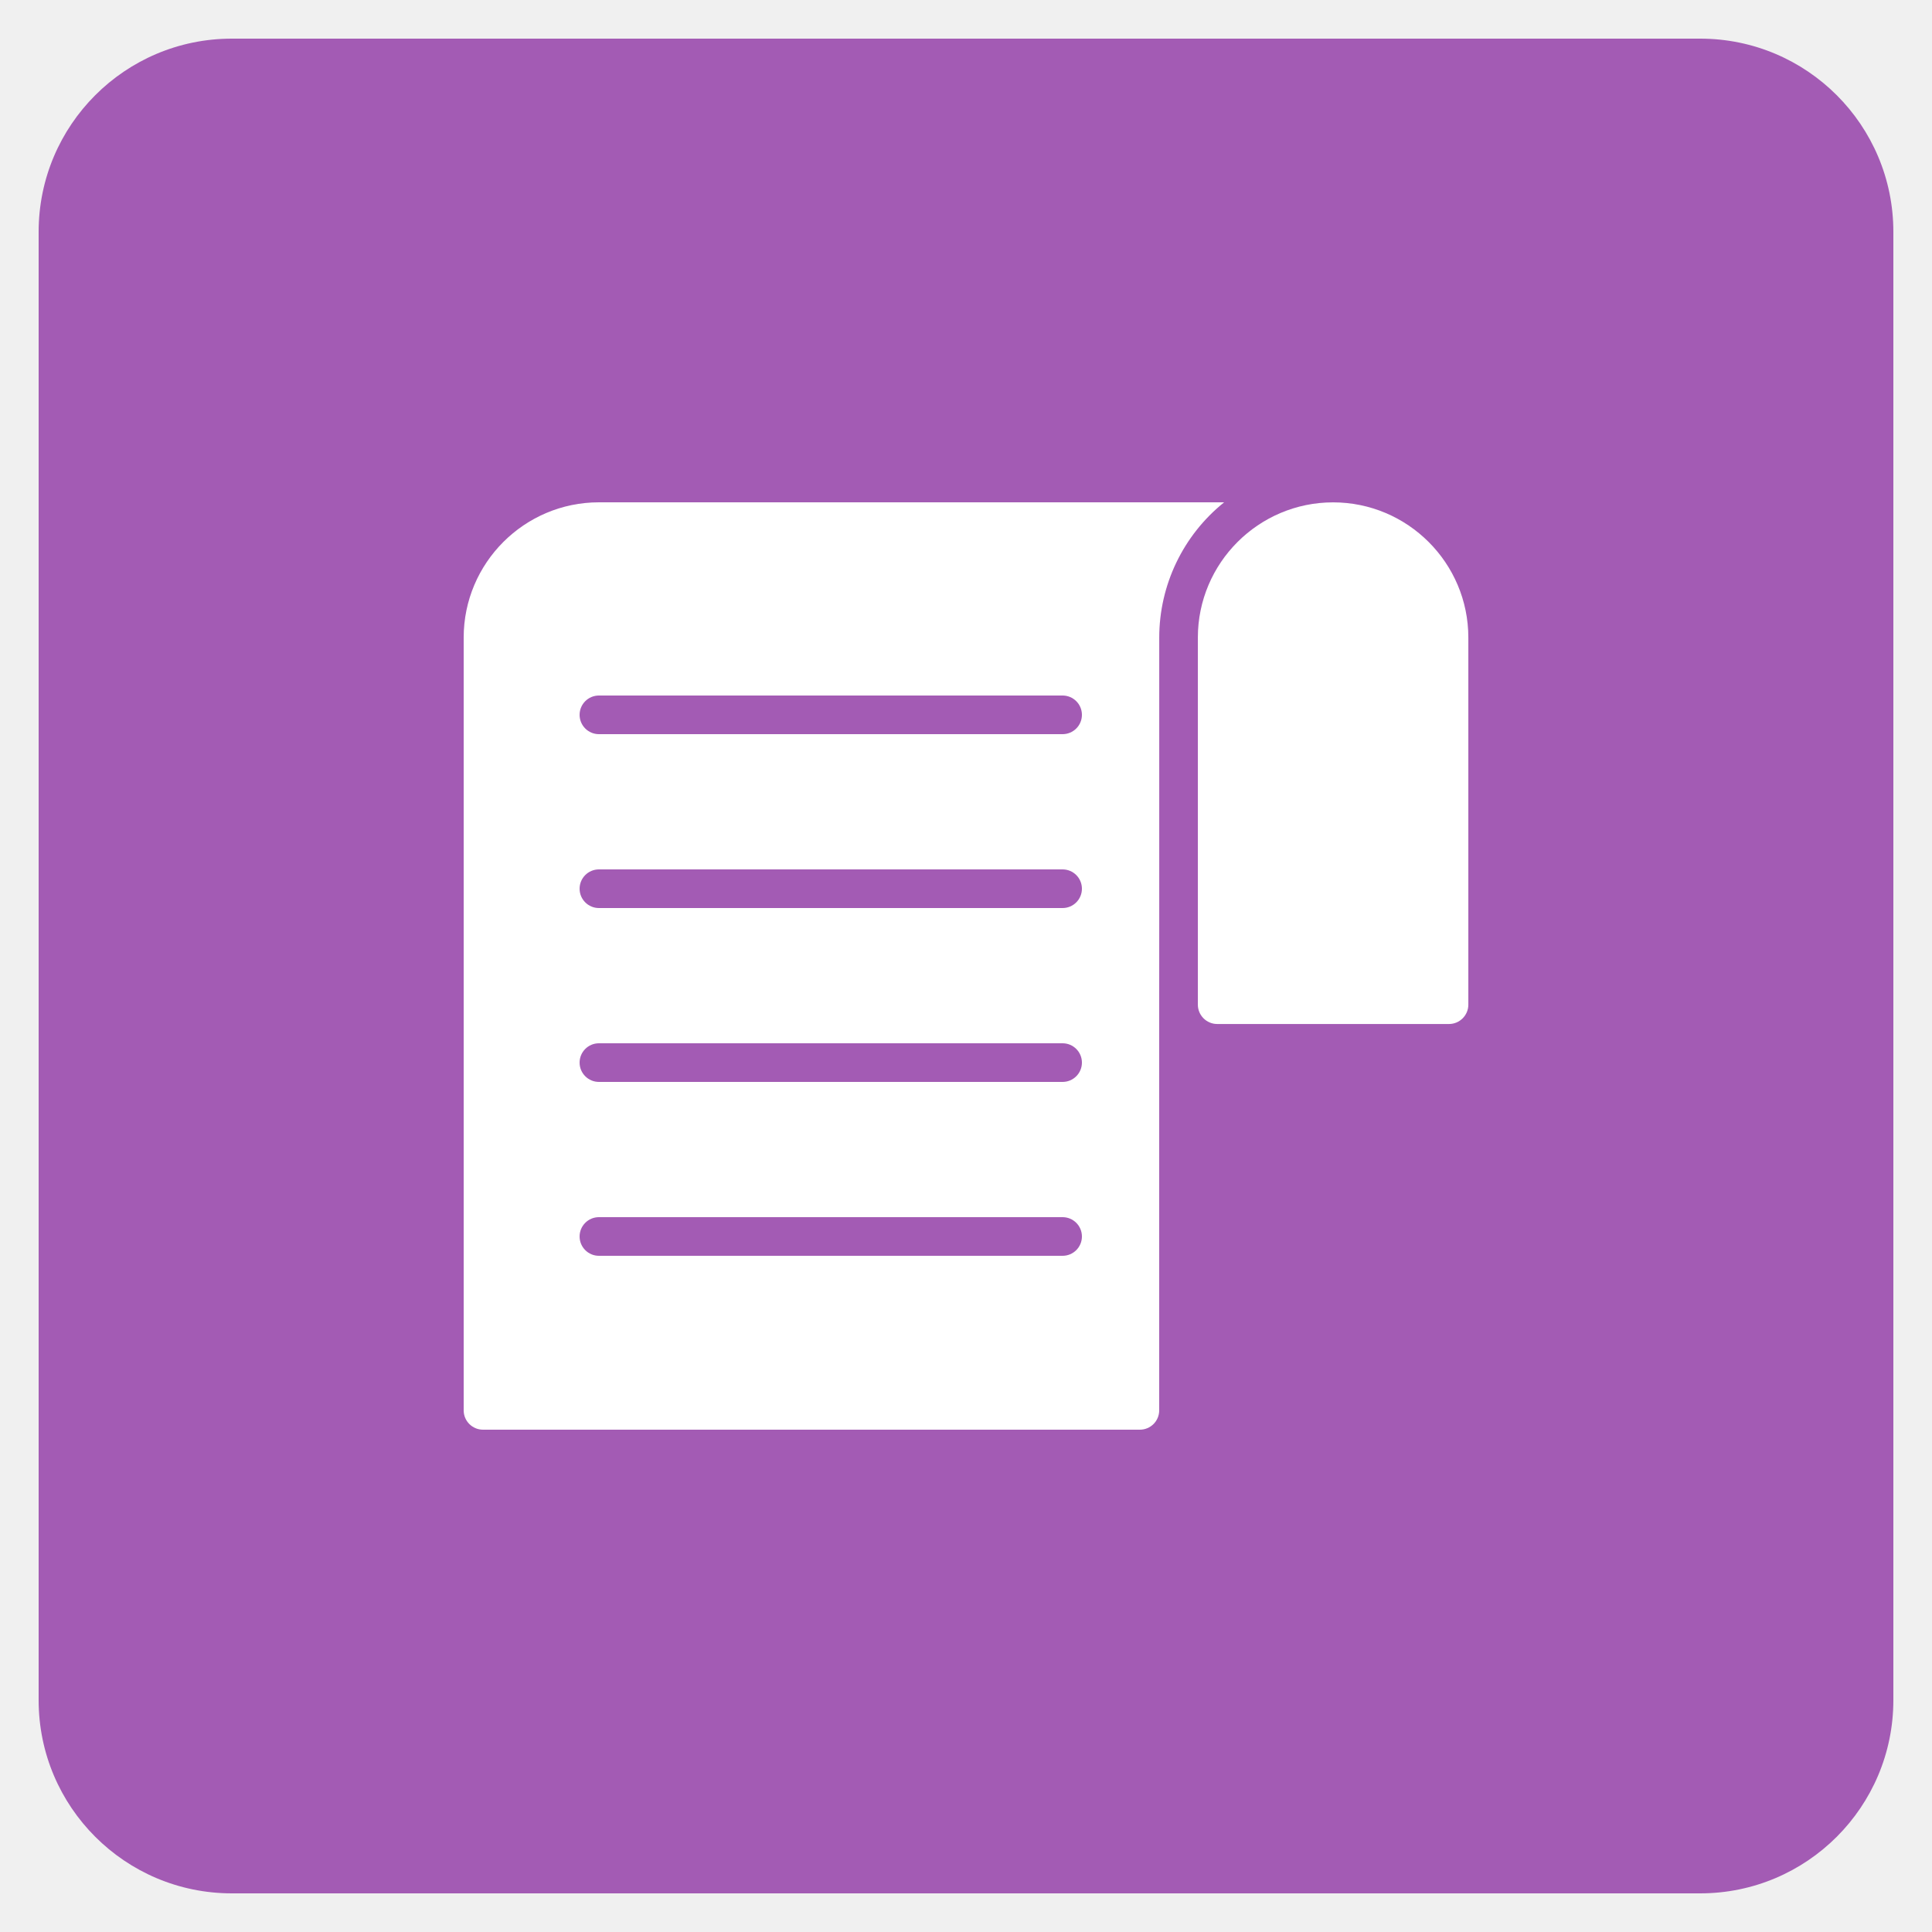
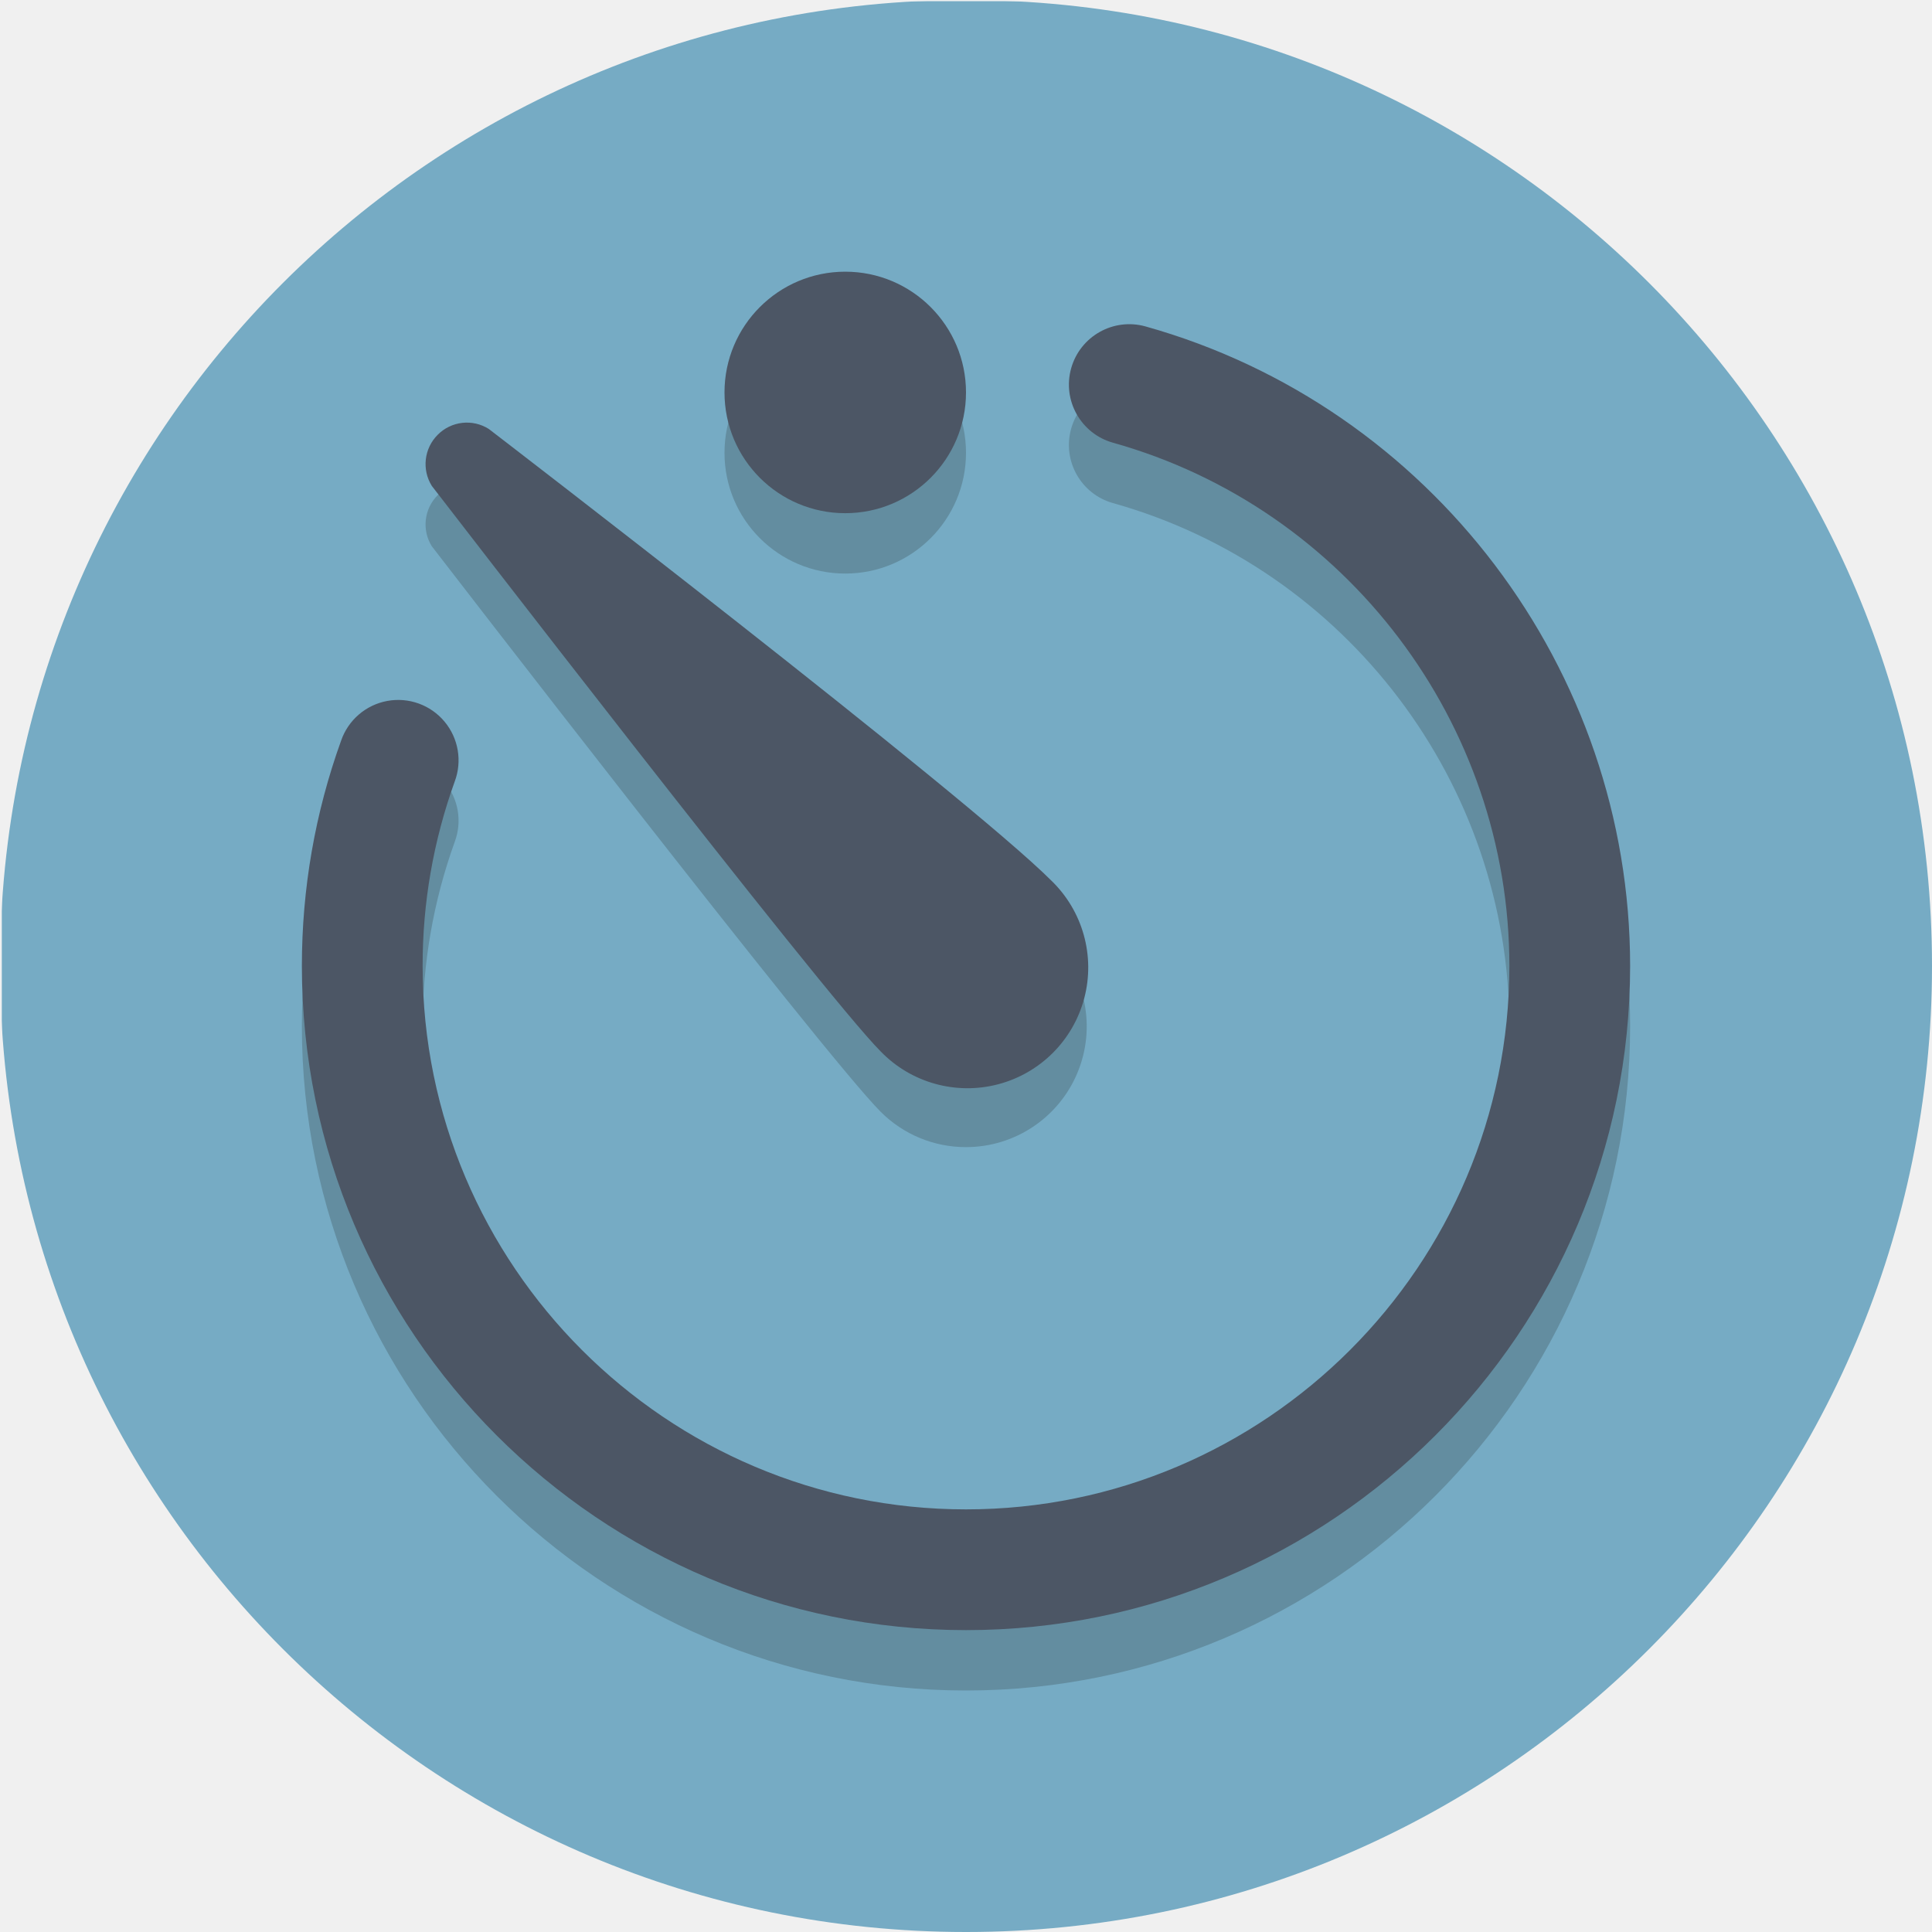
- <svg xmlns="http://www.w3.org/2000/svg" version="1.1" id="Layer_1" x="0px" y="0px" viewBox="0 0 100 100" xml:space="preserve">
-   <path fill="#A35BB4" d="M88 2H12C6.477 2 2 6.477 2 12v76c0 5.523 4.477 10 10 10h76c5.523 0 10-4.477 10-10V12c0-5.523-4.477-10-10-10z" />
-   <g fill="#FFF">
-     <path d="M63.36 26H31c-3.86 0-7 3.14-7 7v40a1 1 0 0 0 1 1h34a1 1 0 0 0 1-1V52l.002-4.435V33.002A8.983 8.983 0 0 1 63.361 26zM55 65h-24a1 1 0 0 1 0-2h24a1 1 0 0 1 0 2zm0-9h-24a1 1 0 0 1 0-2h24a1 1 0 0 1 0 2zm0-9h-24a1 1 0 0 1 0-2h24a1 1 0 0 1 0 2zm0-9h-24a1 1 0 0 1 0-2h24a1 1 0 0 1 0 2z" />
-     <path d="M69.001 26.002c-3.86 0-7 3.14-7 7v19c0 .55.45 1 1 1h12c.55 0 1-.45 1-1v-19c0-3.86-3.14-7-7-7z" />
+ <svg xmlns="http://www.w3.org/2000/svg" xmlns:xlink="http://www.w3.org/1999/xlink" width="64px" height="64px" viewBox="0 0 64 64" version="1.1">
+   <defs>
+     <path id="path-1" d="M.06 64V.04H64V64z" />
+   </defs>
+   <g id="Page-1" stroke="none" stroke-width="1" fill="none" fill-rule="evenodd">
+     <g id="selftimer">
+       <g id="Group-3">
+         <mask id="mask-2" fill="#fff">
+           <use xlink:href="#path-1" />
+         </mask>
+         <path d="M64 32c0 17.673-14.327 32-32 32C14.327 64 0 49.673 0 32 0 14.327 14.327 0 32 0c17.673 0 32 14.327 32 32" id="Fill-1" fill="#76ABC4" mask="url(#mask-2)" />
+       </g>
+       <path d="M32 56c-12.131 0-22-9.869-22-22 0-2.563.438-5.076 1.3-7.466a2 2 0 1 1 3.762 1.358A17.94 17.94 0 0 0 14 34c0 9.925 8.075 18 18 18s18-8.075 18-18c0-8.04-5.399-15.167-13.13-17.334a2 2 0 0 1 1.079-3.852C47.399 15.463 54 24.175 54 34c0 12.131-9.869 22-22 22" id="Fill-4" fill="#638DA0" />
+       <path d="M28 19a4 4 0 1 1 0-8 4 4 0 0 1 0 8" id="Fill-5" fill="#638DA0" />
+       <path d="M32 38a3.982 3.982 0 0 1-2.828-1.172c-1.896-1.895-14.868-18.732-14.868-18.732a1.37 1.37 0 0 1 .194-1.692 1.357 1.357 0 0 1 1.693-.195s15.804 12.129 18.637 14.963A4 4 0 0 1 32 38" id="Fill-6" fill="#638DA0" />
+       <path d="M32 54c-12.131 0-22-9.869-22-22 0-2.563.438-5.076 1.3-7.466a2 2 0 1 1 3.762 1.358A17.94 17.94 0 0 0 14 32c0 9.925 8.075 18 18 18s18-8.075 18-18c0-8.04-5.399-15.167-13.13-17.334a2 2 0 0 1 1.079-3.852C47.399 13.463 54 22.175 54 32c0 12.131-9.869 22-22 22" id="Fill-7" fill="#4C5665" />
+       <path d="M32 13a4 4 0 1 1-8 0 4 4 0 0 1 8 0" id="Fill-8" fill="#4C5665" />
+       <path d="M34.828 29.172c-2.833-2.833-18.637-14.963-18.637-14.963a1.36 1.36 0 0 0-1.693.195 1.37 1.37 0 0 0-.194 1.692s12.972 16.837 14.868 18.732a4 4 0 1 0 5.656-5.656" id="Fill-9" fill="#4C5665" />
+     </g>
  </g>
</svg>
